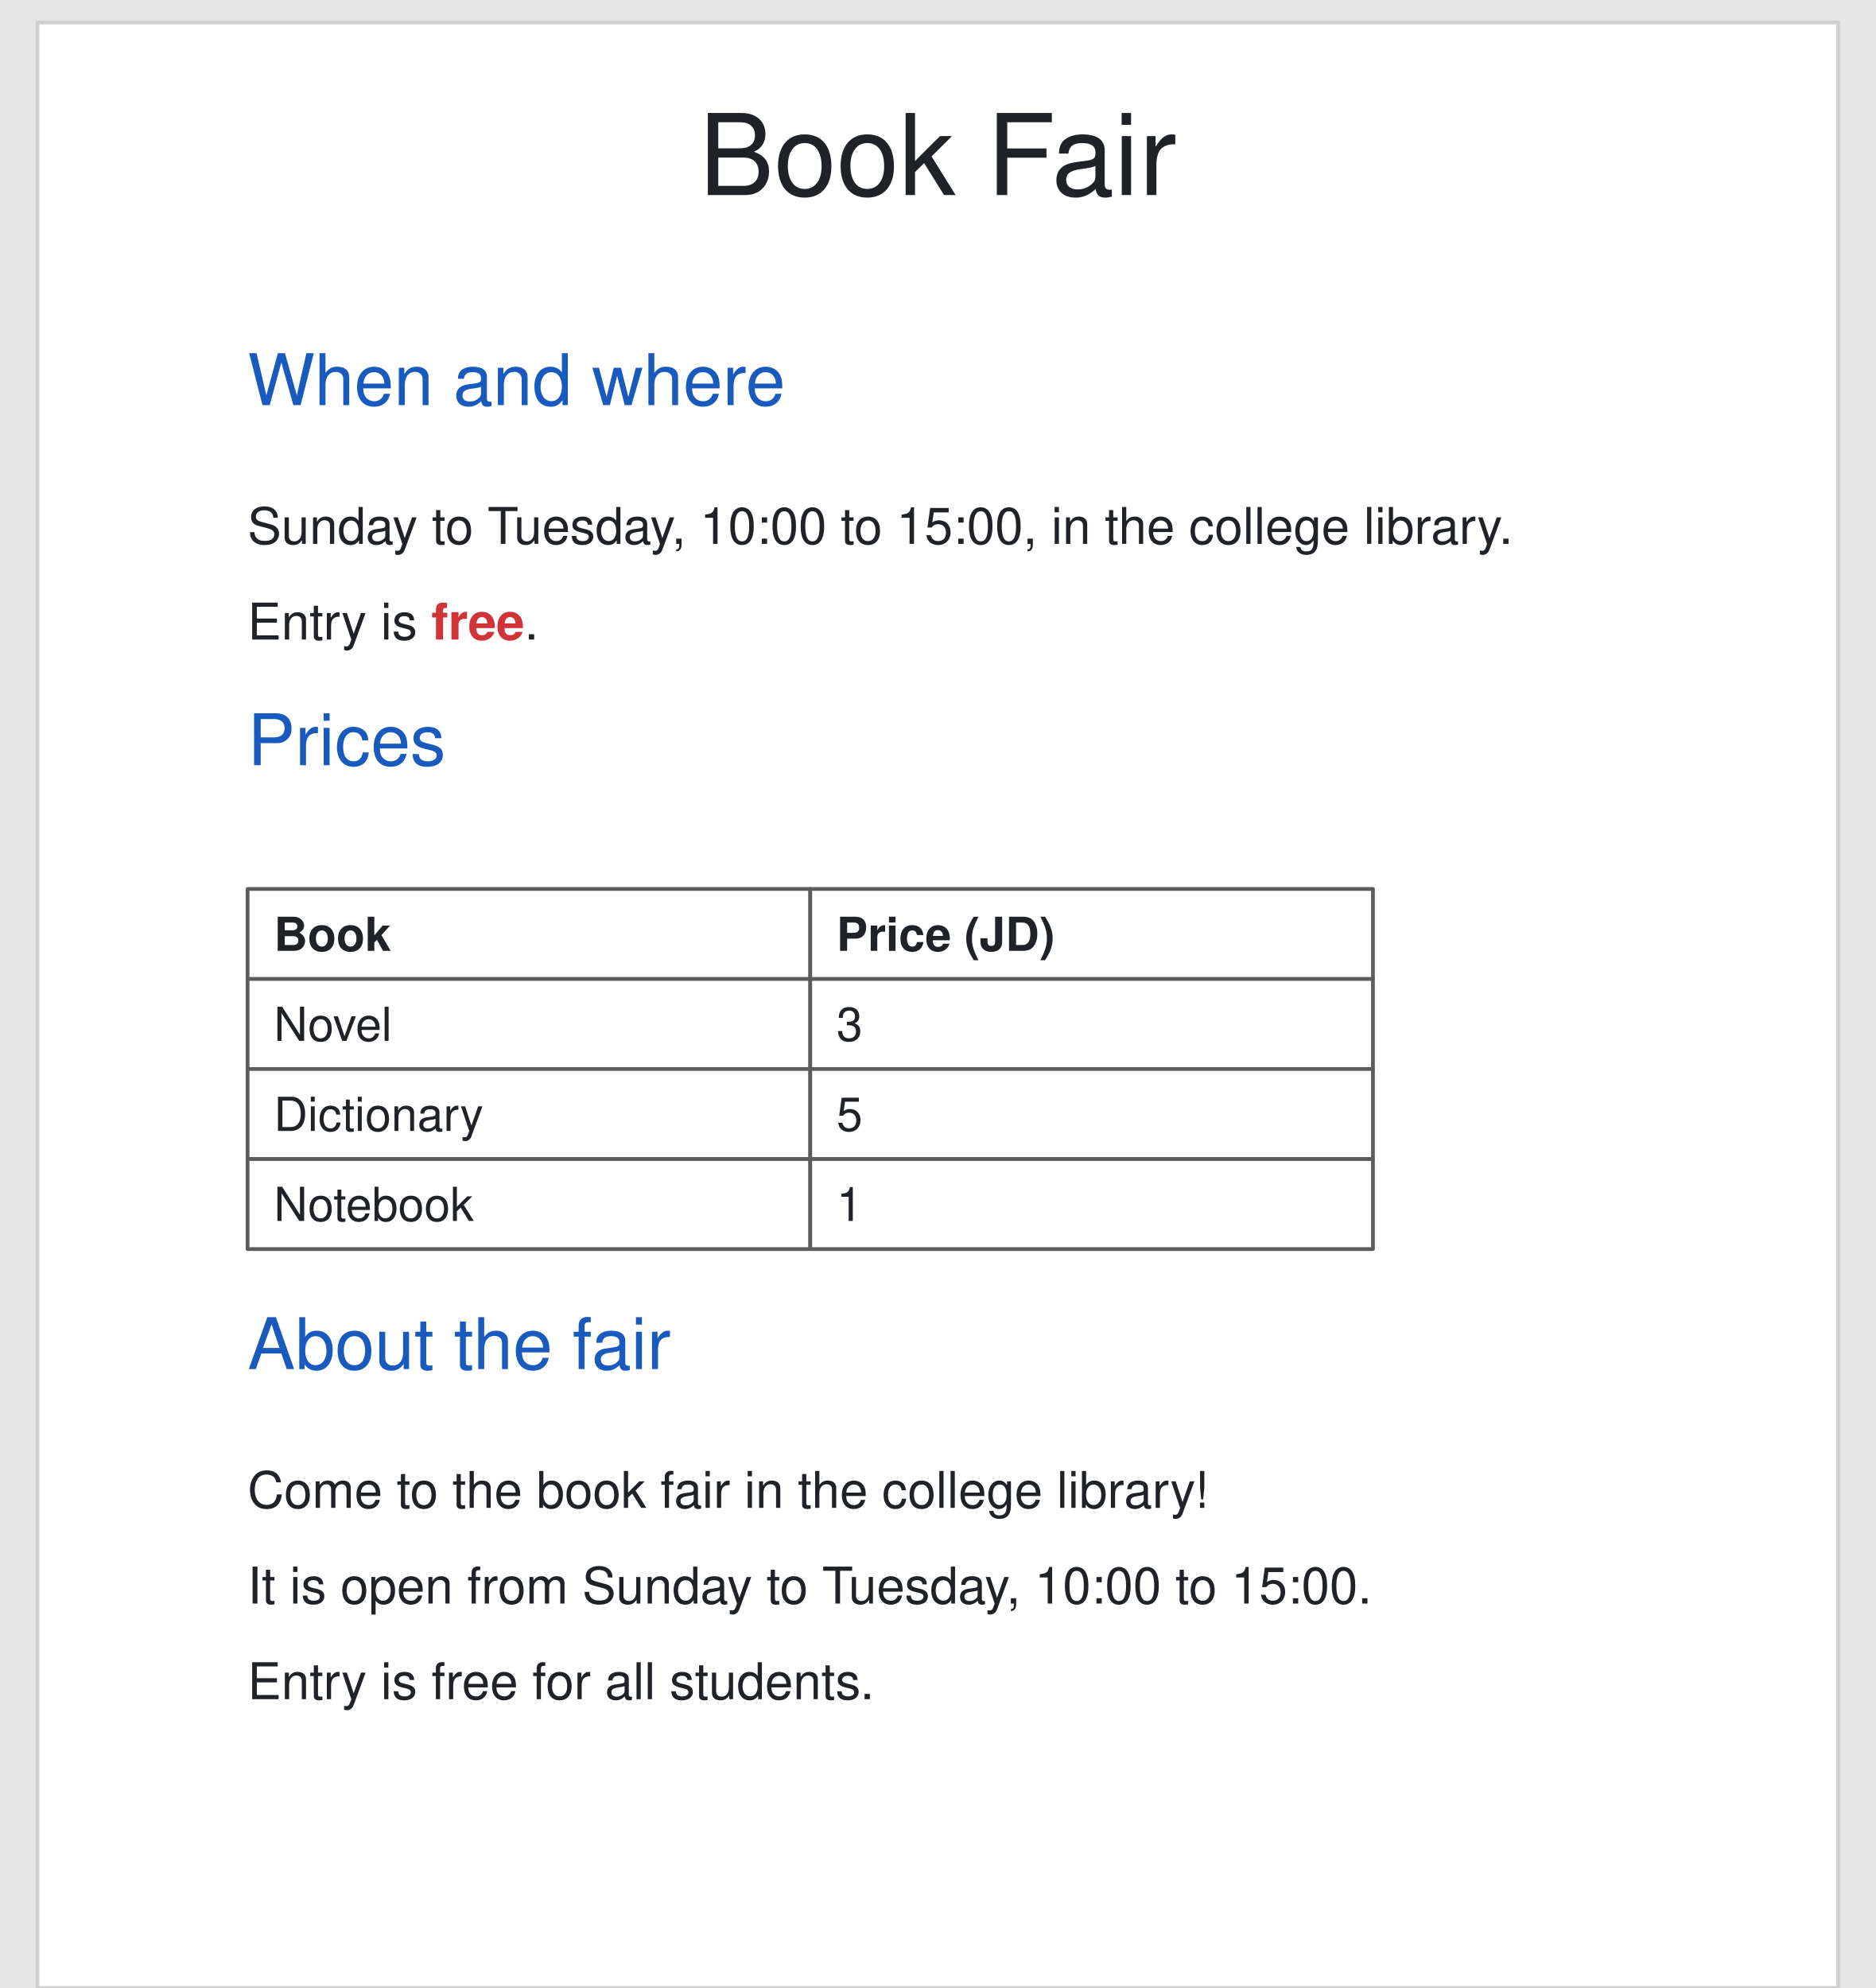
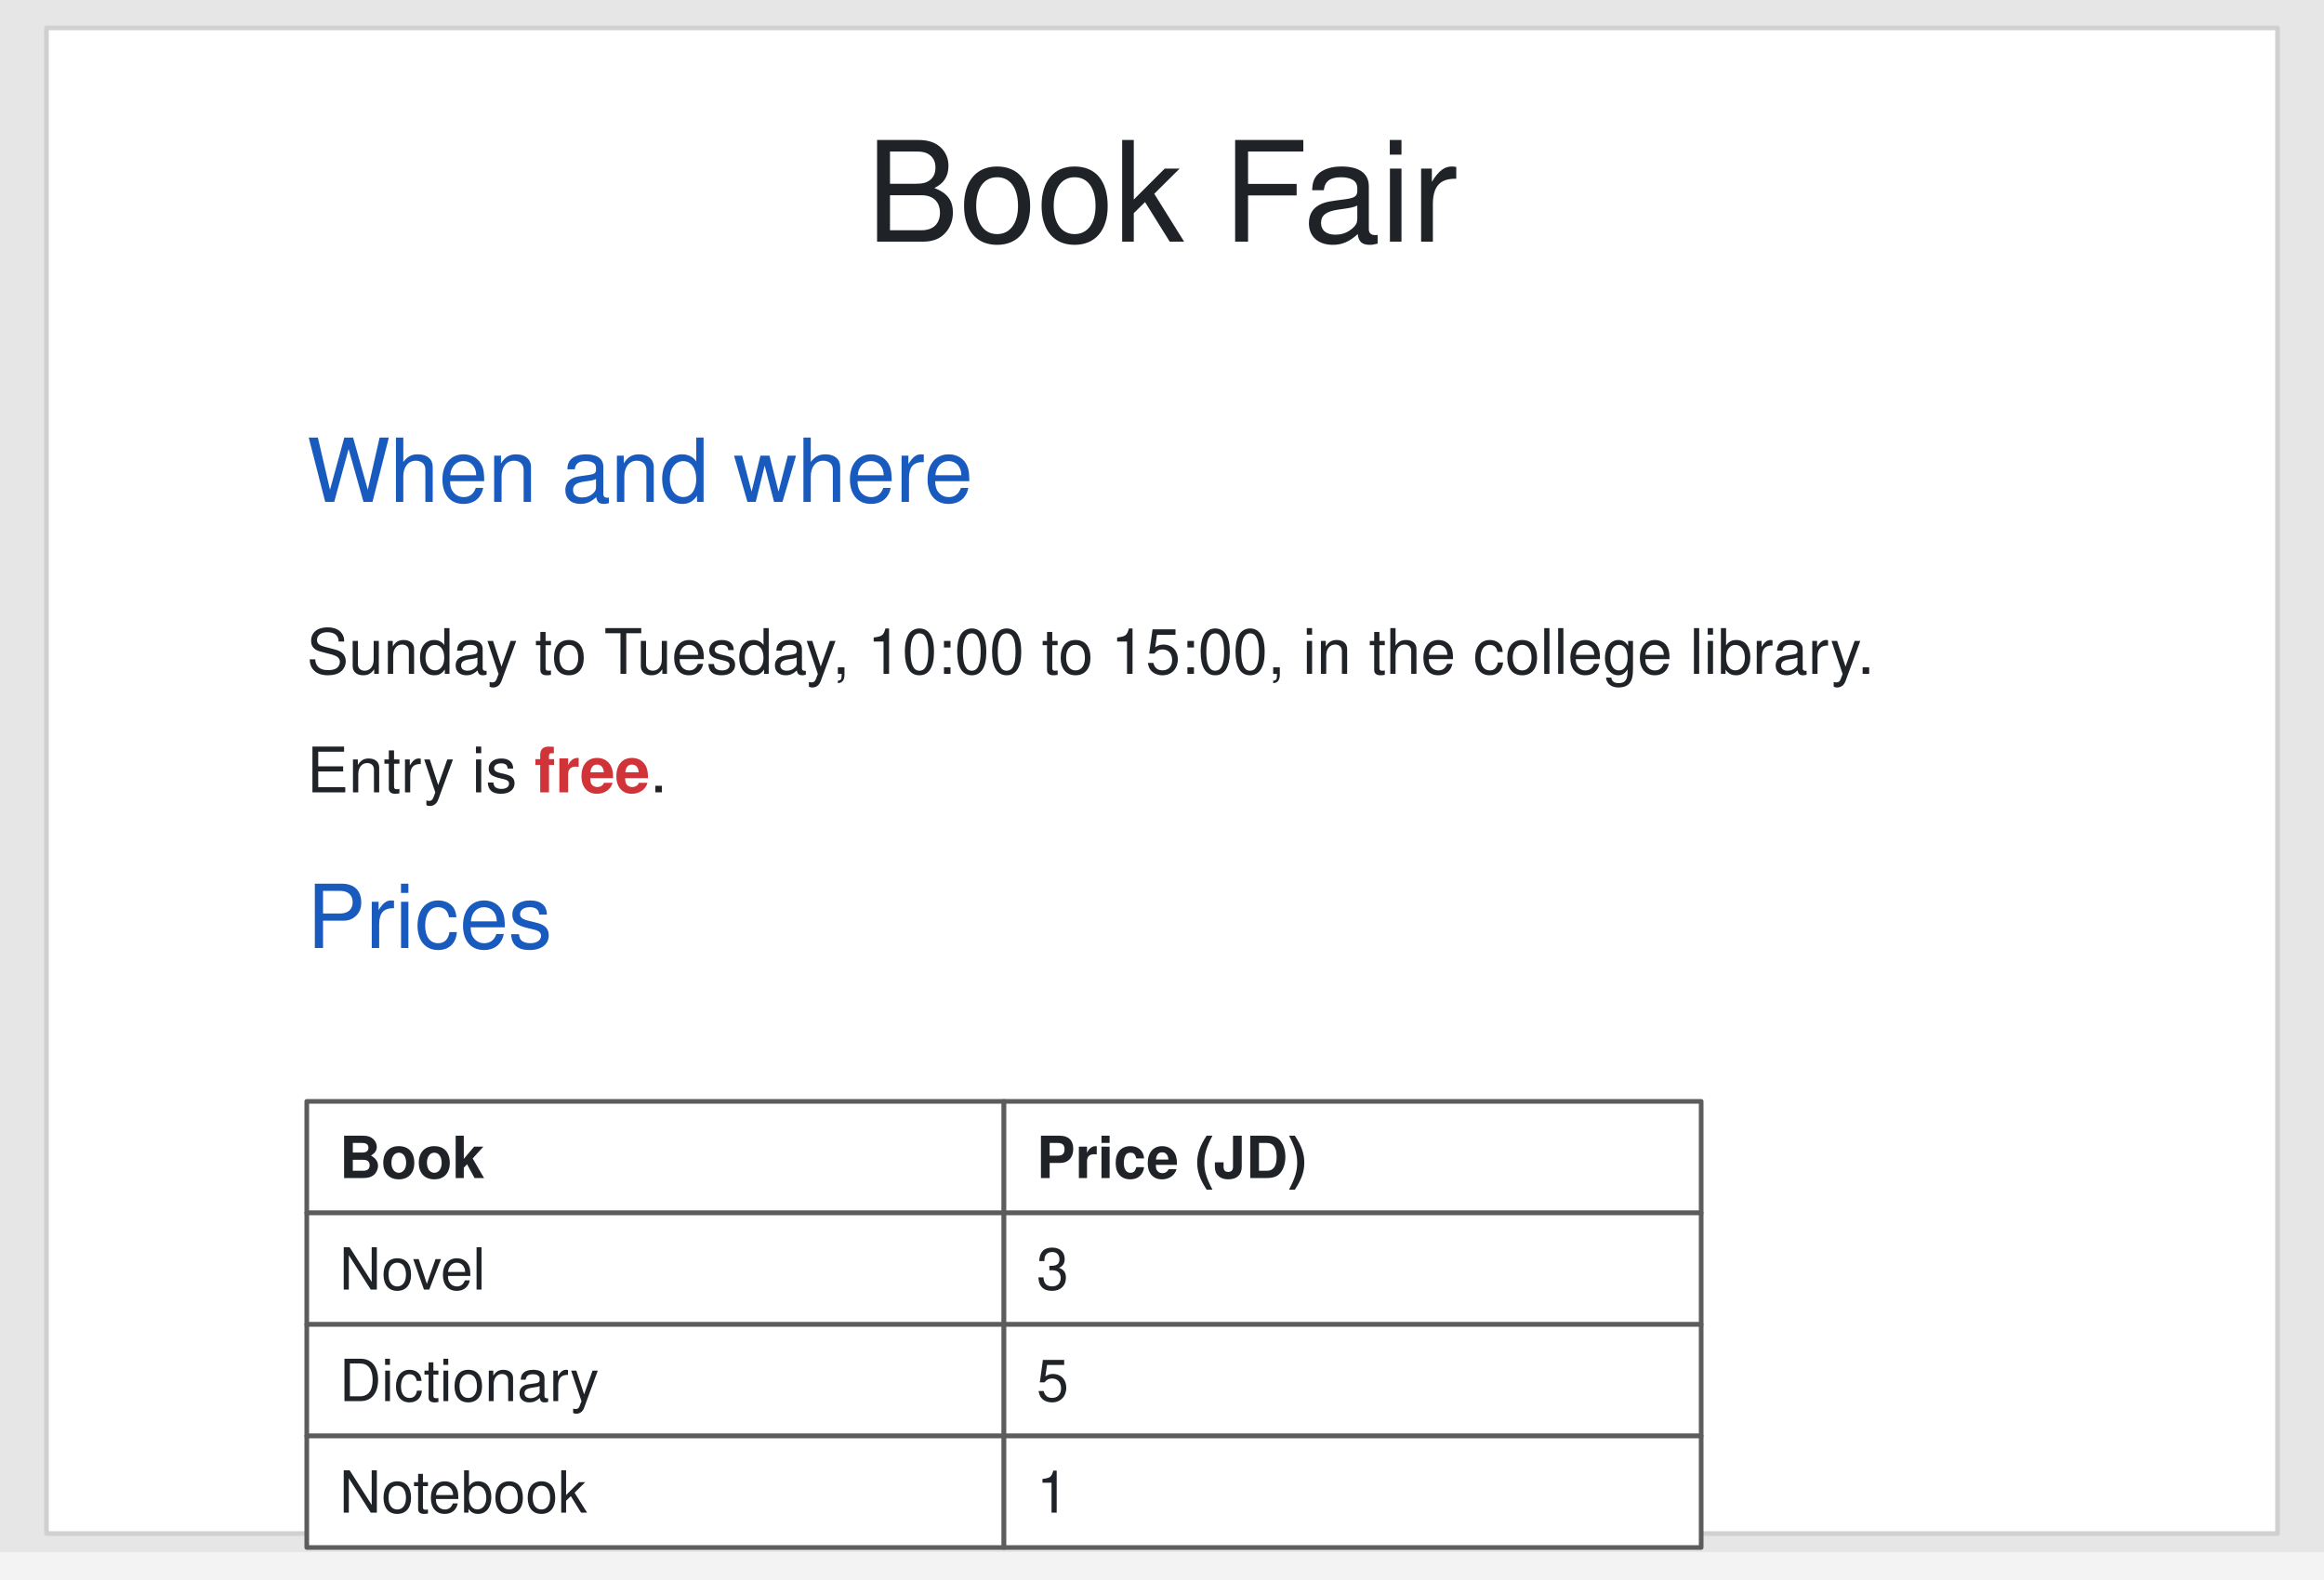
- <svg xmlns="http://www.w3.org/2000/svg" width="500" height="530" viewBox="200 186 500 530" font-family="Helvetica, Arial, sans-serif">
-   <rect x="0" y="0" width="900" height="760" rx="18" fill="#fff9f2" />
-   <rect x="14" y="14" width="872" height="732" rx="10" fill="#ffffff" stroke="#b9bdc2" stroke-width="1.5" stroke-linecap="round" stroke-linejoin="round" />
+ <svg xmlns="http://www.w3.org/2000/svg" width="500" height="340" viewBox="200 186 500 340" font-family="Helvetica, Arial, sans-serif">
+   <rect x="0" y="0" width="900" height="560" rx="18" fill="#fff9f2" />
+   <rect x="14" y="14" width="872" height="532" rx="10" fill="#ffffff" stroke="#b9bdc2" stroke-width="1.5" stroke-linecap="round" stroke-linejoin="round" />
  <rect x="15" y="15" width="870" height="34" rx="9" fill="#f3f3f3" />
  <rect x="15" y="35" width="870" height="14" fill="#f3f3f3" />
  <text x="30" y="37" font-size="11.5" font-weight="400" fill="#5f656b" text-anchor="start">AutoSave</text>
  <rect x="84" y="26" width="30" height="15" rx="7.5" fill="#ffffff" stroke="#8a8a8a" stroke-width="1.2" stroke-linecap="round" stroke-linejoin="round" />
  <circle cx="92" cy="33.5" r="4" fill="#5f5f5f" />
  <text x="120" y="37" font-size="11.5" font-weight="400" fill="#5f656b" text-anchor="start">Off</text>
  <rect x="150" y="25" width="15" height="15" rx="2" fill="none" stroke="#1f2328" stroke-width="1.3" stroke-linecap="round" stroke-linejoin="round" />
  <rect x="154" y="25" width="7" height="5" fill="#1f2328" />
  <path d="M182 30 a6 6 0 1 1 -1 7" fill="none" stroke="#1f2328" stroke-width="1.4" stroke-linecap="round" stroke-linejoin="round" />
  <polygon points="178,27 183,31 177,33" fill="#1f2328" />
  <text x="205" y="37" font-size="12.5" font-weight="400" fill="#1f2328" text-anchor="start">book-fair-Huda - Word</text>
  <rect x="400" y="22" width="230" height="22" rx="5" fill="#ffffff" stroke="#c9c9c9" stroke-width="1" stroke-linecap="round" stroke-linejoin="round" />
  <circle cx="412" cy="31" r="6" fill="none" stroke="#5f656b" stroke-width="2" stroke-linecap="round" stroke-linejoin="round" />
  <line x1="416.5" y1="35.5" x2="421" y2="40" fill="none" stroke="#5f656b" stroke-width="2.2" stroke-linecap="round" stroke-linejoin="round" />
  <text x="428" y="37.5" font-size="11.5" font-weight="400" fill="#5f656b" text-anchor="start">Search</text>
  <line x1="782" y1="33" x2="794" y2="33" fill="none" stroke="#1f2328" stroke-width="1.3" stroke-linecap="round" stroke-linejoin="round" />
  <rect x="820" y="27" width="11" height="11" fill="none" stroke="#1f2328" stroke-width="1.3" stroke-linecap="round" stroke-linejoin="round" />
  <line x1="854" y1="27" x2="864" y2="39" fill="none" stroke="#1f2328" stroke-width="1.3" stroke-linecap="round" stroke-linejoin="round" />
  <line x1="854" y1="39" x2="864" y2="27" fill="none" stroke="#1f2328" stroke-width="1.3" stroke-linecap="round" stroke-linejoin="round" />
  <rect x="15" y="49" width="870" height="30" fill="#f3f3f3" />
  <text x="30" y="69" font-size="13" font-weight="400" fill="#1f2328" text-anchor="start">File</text>
  <text x="79.6" y="69" font-size="13" font-weight="700" fill="#185abd" text-anchor="start">Home</text>
  <rect x="77.6" y="74" width="33.6" height="3" rx="1.5" fill="#185abd" />
  <text x="129.2" y="69" font-size="13" font-weight="400" fill="#1f2328" text-anchor="start">Insert</text>
  <text x="193.6" y="69" font-size="13" font-weight="400" fill="#1f2328" text-anchor="start">Draw</text>
  <text x="243.2" y="69" font-size="13" font-weight="400" fill="#1f2328" text-anchor="start">Design</text>
  <text x="307.6" y="69" font-size="13" font-weight="400" fill="#1f2328" text-anchor="start">Layout</text>
  <text x="372" y="69" font-size="13" font-weight="400" fill="#1f2328" text-anchor="start">References</text>
  <text x="466" y="69" font-size="13" font-weight="400" fill="#1f2328" text-anchor="start">Mailings</text>
  <text x="545.2" y="69" font-size="13" font-weight="400" fill="#1f2328" text-anchor="start">Review</text>
  <text x="609.6" y="69" font-size="13" font-weight="400" fill="#1f2328" text-anchor="start">View</text>
  <text x="659.2" y="69" font-size="13" font-weight="400" fill="#1f2328" text-anchor="start">Help</text>
  <rect x="15" y="79" width="870" height="104" fill="#f9f9f9" />
  <line x1="15" y1="183" x2="885" y2="183" fill="none" stroke="#d6d6d6" stroke-width="1" stroke-linecap="round" stroke-linejoin="round" />
  <rect x="34" y="92" width="30" height="36" rx="3" fill="#ffffff" stroke="#7a7a7a" stroke-width="1.3" stroke-linecap="round" stroke-linejoin="round" />
  <rect x="41" y="88" width="16" height="8" rx="2" fill="#7a7a7a" />
  <rect x="42" y="104" width="26" height="30" rx="2" fill="#ffffff" stroke="#185abd" stroke-width="1.3" stroke-linecap="round" stroke-linejoin="round" />
  <text x="46" y="156" font-size="11.5" font-weight="400" fill="#1f2328" text-anchor="start">Paste</text>
  <text x="58" y="177" font-size="10.5" font-weight="400" fill="#5f656b" text-anchor="middle">Clipboard</text>
  <line x1="96" y1="86" x2="96" y2="176" fill="none" stroke="#dadada" stroke-width="1" stroke-linecap="round" stroke-linejoin="round" />
  <rect x="104" y="92" width="128" height="22" rx="2" fill="#ffffff" stroke="#a6a6a6" stroke-width="1" stroke-linecap="round" stroke-linejoin="round" />
  <text x="110" y="107.3" font-size="12" font-weight="400" fill="#1f2328" text-anchor="start">Calibri (Body)</text>
  <polygon points="219,101 227,101 223,106" fill="#1f2328" />
  <rect x="236" y="92" width="44" height="22" rx="2" fill="#ffffff" stroke="#a6a6a6" stroke-width="1" stroke-linecap="round" stroke-linejoin="round" />
  <text x="242" y="107.3" font-size="12" font-weight="400" fill="#1f2328" text-anchor="start">11</text>
  <polygon points="267,101 275,101 271,106" fill="#1f2328" />
  <rect x="286" y="92" width="22" height="22" rx="3" fill="#ffffff" />
  <text x="297" y="107.68" font-size="13" font-weight="400" fill="#1f2328" text-anchor="middle">A</text>
  <polygon points="301,96 305,96 303,93" fill="#1f2328" />
  <rect x="310" y="92" width="22" height="22" rx="3" fill="#ffffff" />
  <text x="321" y="106.78" font-size="10.5" font-weight="400" fill="#1f2328" text-anchor="middle">A</text>
  <rect x="104" y="124" width="24" height="24" rx="3" fill="#ffffff" />
  <text x="116" y="141.04" font-size="14" font-weight="800" fill="#1f2328" text-anchor="middle">B</text>
  <rect x="130" y="124" width="24" height="24" rx="3" fill="#ffffff" />
  <text x="142" y="141" font-size="14" font-weight="400" fill="#1f2328" text-anchor="middle">I</text>
  <text x="142" y="141" font-size="14" font-style="italic" fill="#1f2328" text-anchor="middle" />
  <rect x="156" y="124" width="24" height="24" rx="3" fill="#ffffff" />
  <text x="168" y="140.86" font-size="13.5" font-weight="400" fill="#1f2328" text-anchor="middle">U</text>
  <line x1="162" y1="144" x2="174" y2="144" fill="none" stroke="#1f2328" stroke-width="1.2" stroke-linecap="round" stroke-linejoin="round" />
  <rect x="182" y="124" width="24" height="24" rx="3" fill="#ffffff" />
  <text x="194" y="139.96" font-size="11" font-weight="400" fill="#1f2328" text-anchor="middle">ab</text>
  <line x1="184" y1="137" x2="204" y2="137" fill="none" stroke="#1f2328" stroke-width="1" stroke-linecap="round" stroke-linejoin="round" />
  <rect x="210" y="124" width="24" height="24" rx="3" fill="#ffffff" />
  <text x="222" y="140.32" font-size="12" font-weight="400" fill="#1f2328" text-anchor="middle">x</text>
  <text x="229" y="145" font-size="8" font-weight="400" fill="#1f2328" text-anchor="start">2</text>
  <rect x="238" y="124" width="24" height="24" rx="3" fill="#ffffff" />
  <text x="250" y="140.32" font-size="12" font-weight="400" fill="#1f2328" text-anchor="middle">x</text>
  <text x="253" y="133" font-size="8" font-weight="400" fill="#1f2328" text-anchor="start">2</text>
  <rect x="270" y="124" width="32" height="24" rx="3" fill="#ffffff" />
  <path d="M276 140 L284 128 L289 132 L281 143 Z" fill="none" stroke="#1f2328" stroke-width="1.2" stroke-linecap="round" stroke-linejoin="round" />
  <rect x="274" y="143" width="16" height="4" fill="#ffe066" />
  <polygon points="294,134 300,134 297,138" fill="#1f2328" />
  <rect x="304" y="124" width="32" height="24" rx="3" fill="#ffffff" />
  <text x="316" y="139" font-size="14" font-weight="700" fill="#1f2328" text-anchor="middle">A</text>
  <rect x="308" y="142" width="16" height="4" fill="#d13438" />
  <polygon points="327,134 333,134 330,138" fill="#1f2328" />
  <text x="219" y="177" font-size="10.5" font-weight="400" fill="#5f656b" text-anchor="middle">Font</text>
  <line x1="342" y1="86" x2="342" y2="176" fill="none" stroke="#dadada" stroke-width="1" stroke-linecap="round" stroke-linejoin="round" />
  <circle cx="353.5" cy="96" r="1.6" fill="#1f2328" />
  <line x1="358" y1="96" x2="369" y2="96" fill="none" stroke="#1f2328" stroke-width="1.4" stroke-linecap="round" stroke-linejoin="round" />
  <circle cx="353.5" cy="101.5" r="1.6" fill="#1f2328" />
  <line x1="358" y1="101.5" x2="369" y2="101.5" fill="none" stroke="#1f2328" stroke-width="1.4" stroke-linecap="round" stroke-linejoin="round" />
  <circle cx="353.5" cy="107" r="1.6" fill="#1f2328" />
  <line x1="358" y1="107" x2="369" y2="107" fill="none" stroke="#1f2328" stroke-width="1.4" stroke-linecap="round" stroke-linejoin="round" />
  <polygon points="373,101 378,101 375.5,104" fill="#1f2328" />
  <text x="382" y="98.5" font-size="6.5" font-weight="700" fill="#1f2328" text-anchor="start">1</text>
  <line x1="388" y1="96" x2="399" y2="96" fill="none" stroke="#1f2328" stroke-width="1.4" stroke-linecap="round" stroke-linejoin="round" />
  <text x="382" y="104" font-size="6.5" font-weight="700" fill="#1f2328" text-anchor="start">2</text>
  <line x1="388" y1="101.5" x2="399" y2="101.5" fill="none" stroke="#1f2328" stroke-width="1.4" stroke-linecap="round" stroke-linejoin="round" />
  <text x="382" y="109.5" font-size="6.5" font-weight="700" fill="#1f2328" text-anchor="start">3</text>
  <line x1="388" y1="107" x2="399" y2="107" fill="none" stroke="#1f2328" stroke-width="1.4" stroke-linecap="round" stroke-linejoin="round" />
  <polygon points="403,101 408,101 405.5,104" fill="#1f2328" />
  <circle cx="413.5" cy="96" r="1.6" fill="#1f2328" />
  <line x1="418" y1="96" x2="429" y2="96" fill="none" stroke="#1f2328" stroke-width="1.4" stroke-linecap="round" stroke-linejoin="round" />
  <circle cx="413.5" cy="101.5" r="1.6" fill="#1f2328" />
  <line x1="418" y1="101.5" x2="429" y2="101.5" fill="none" stroke="#1f2328" stroke-width="1.4" stroke-linecap="round" stroke-linejoin="round" />
  <circle cx="413.5" cy="107" r="1.6" fill="#1f2328" />
  <line x1="418" y1="107" x2="429" y2="107" fill="none" stroke="#1f2328" stroke-width="1.4" stroke-linecap="round" stroke-linejoin="round" />
  <polygon points="433,101 438,101 435.5,104" fill="#1f2328" />
  <text x="462" y="107" font-size="15" font-weight="400" fill="#1f2328" text-anchor="start">¶</text>
  <text x="440" y="107" font-size="11" font-weight="400" fill="#1f2328" text-anchor="start">A</text>
  <text x="448" y="107" font-size="8" font-weight="400" fill="#1f2328" text-anchor="start">Z</text>
  <rect x="348" y="124" width="24" height="24" rx="3" fill="#ffffff" />
  <line x1="352" y1="130" x2="368" y2="130" fill="none" stroke="#1f2328" stroke-width="1.6" stroke-linecap="round" stroke-linejoin="round" />
  <line x1="352" y1="134" x2="363" y2="134" fill="none" stroke="#1f2328" stroke-width="1.6" stroke-linecap="round" stroke-linejoin="round" />
  <line x1="352" y1="138" x2="368" y2="138" fill="none" stroke="#1f2328" stroke-width="1.6" stroke-linecap="round" stroke-linejoin="round" />
  <line x1="352" y1="142" x2="361" y2="142" fill="none" stroke="#1f2328" stroke-width="1.6" stroke-linecap="round" stroke-linejoin="round" />
  <rect x="376" y="124" width="24" height="24" rx="3" fill="#ffffff" />
  <line x1="380" y1="130" x2="396" y2="130" fill="none" stroke="#1f2328" stroke-width="1.6" stroke-linecap="round" stroke-linejoin="round" />
  <line x1="383" y1="134" x2="393" y2="134" fill="none" stroke="#1f2328" stroke-width="1.6" stroke-linecap="round" stroke-linejoin="round" />
  <line x1="380" y1="138" x2="396" y2="138" fill="none" stroke="#1f2328" stroke-width="1.6" stroke-linecap="round" stroke-linejoin="round" />
  <line x1="383" y1="142" x2="393" y2="142" fill="none" stroke="#1f2328" stroke-width="1.6" stroke-linecap="round" stroke-linejoin="round" />
  <rect x="404" y="124" width="24" height="24" rx="3" fill="#ffffff" />
  <line x1="408" y1="130" x2="424" y2="130" fill="none" stroke="#1f2328" stroke-width="1.6" stroke-linecap="round" stroke-linejoin="round" />
  <line x1="413" y1="134" x2="424" y2="134" fill="none" stroke="#1f2328" stroke-width="1.6" stroke-linecap="round" stroke-linejoin="round" />
  <line x1="408" y1="138" x2="424" y2="138" fill="none" stroke="#1f2328" stroke-width="1.6" stroke-linecap="round" stroke-linejoin="round" />
  <line x1="415" y1="142" x2="424" y2="142" fill="none" stroke="#1f2328" stroke-width="1.6" stroke-linecap="round" stroke-linejoin="round" />
  <rect x="432" y="124" width="24" height="24" rx="3" fill="#ffffff" />
  <line x1="436" y1="130" x2="452" y2="130" fill="none" stroke="#1f2328" stroke-width="1.6" stroke-linecap="round" stroke-linejoin="round" />
  <line x1="436" y1="134" x2="452" y2="134" fill="none" stroke="#1f2328" stroke-width="1.6" stroke-linecap="round" stroke-linejoin="round" />
  <line x1="436" y1="138" x2="452" y2="138" fill="none" stroke="#1f2328" stroke-width="1.6" stroke-linecap="round" stroke-linejoin="round" />
  <line x1="436" y1="142" x2="452" y2="142" fill="none" stroke="#1f2328" stroke-width="1.6" stroke-linecap="round" stroke-linejoin="round" />
  <rect x="466" y="124" width="30" height="24" rx="3" fill="#ffffff" />
  <line x1="476" y1="130" x2="490" y2="130" fill="none" stroke="#1f2328" stroke-width="1.4" stroke-linecap="round" stroke-linejoin="round" />
  <line x1="476" y1="135" x2="490" y2="135" fill="none" stroke="#1f2328" stroke-width="1.4" stroke-linecap="round" stroke-linejoin="round" />
  <line x1="476" y1="140" x2="490" y2="140" fill="none" stroke="#1f2328" stroke-width="1.4" stroke-linecap="round" stroke-linejoin="round" />
  <polygon points="470,131 473,127 476,131" fill="#1f2328" />
  <polygon points="470,141 473,145 476,141" fill="#1f2328" />
  <text x="424" y="177" font-size="10.5" font-weight="400" fill="#5f656b" text-anchor="middle">Paragraph</text>
  <line x1="506" y1="86" x2="506" y2="176" fill="none" stroke="#dadada" stroke-width="1" stroke-linecap="round" stroke-linejoin="round" />
  <rect x="512" y="90" width="58" height="62" rx="3" fill="#ffffff" stroke="#e0e0e0" stroke-width="1.2" stroke-linecap="round" stroke-linejoin="round" />
  <text x="541" y="120" font-size="11" font-weight="400" fill="#1f2328" text-anchor="middle">AaBbCcDd</text>
  <text x="541" y="144" font-size="10" font-weight="400" fill="#1f2328" text-anchor="middle">Normal</text>
  <rect x="573" y="90" width="58" height="62" rx="3" fill="#ffffff" stroke="#e0e0e0" stroke-width="1.2" stroke-linecap="round" stroke-linejoin="round" />
  <text x="602" y="120" font-size="11" font-weight="400" fill="#1f2328" text-anchor="middle">AaBbCcDd</text>
  <text x="602" y="144" font-size="10" font-weight="400" fill="#1f2328" text-anchor="middle">No Spacing</text>
  <rect x="634" y="90" width="58" height="62" rx="3" fill="#ffffff" stroke="#e0e0e0" stroke-width="1.2" stroke-linecap="round" stroke-linejoin="round" />
  <text x="663" y="120" font-size="13" font-weight="400" fill="#185abd" text-anchor="middle">AaBbCc</text>
  <text x="663" y="144" font-size="10" font-weight="400" fill="#1f2328" text-anchor="middle">Heading 1</text>
  <rect x="695" y="90" width="58" height="62" rx="3" fill="#ffffff" stroke="#e0e0e0" stroke-width="1.2" stroke-linecap="round" stroke-linejoin="round" />
  <text x="724" y="120" font-size="11.5" font-weight="400" fill="#185abd" text-anchor="middle">AaBbCcD</text>
  <text x="724" y="144" font-size="10" font-weight="400" fill="#1f2328" text-anchor="middle">Heading 2</text>
  <rect x="756" y="90" width="58" height="62" rx="3" fill="#ffffff" stroke="#e0e0e0" stroke-width="1.2" stroke-linecap="round" stroke-linejoin="round" />
  <text x="785" y="120" font-size="21" font-weight="300" fill="#1f2328" text-anchor="middle">AaB</text>
  <text x="785" y="144" font-size="10" font-weight="400" fill="#1f2328" text-anchor="middle">Title</text>
  <rect x="818" y="90" width="13" height="62" fill="#ffffff" stroke="#e0e0e0" stroke-width="1" stroke-linecap="round" stroke-linejoin="round" />
  <polygon points="821,118 828,118 824.5,122" fill="#1f2328" />
  <text x="672" y="177" font-size="10.5" font-weight="400" fill="#5f656b" text-anchor="middle">Styles</text>
  <line x1="838" y1="86" x2="838" y2="176" fill="none" stroke="#dadada" stroke-width="1" stroke-linecap="round" stroke-linejoin="round" />
  <text x="846" y="108" font-size="11.5" font-weight="400" fill="#1f2328" text-anchor="start">Find</text>
  <text x="846" y="128" font-size="11.5" font-weight="400" fill="#1f2328" text-anchor="start">Replace</text>
  <text x="846" y="148" font-size="11.5" font-weight="400" fill="#1f2328" text-anchor="start">Select</text>
  <text x="862" y="177" font-size="10.5" font-weight="400" fill="#5f656b" text-anchor="middle">Editing</text>
-   <rect x="15" y="184" width="870" height="536" fill="#e6e6e6" />
-   <rect x="15" y="720" width="870" height="25" fill="#f3f3f3" />
-   <rect x="15" y="735" width="870" height="10" rx="9" fill="#f3f3f3" />
-   <text x="30" y="737" font-size="11" font-weight="400" fill="#5f656b" text-anchor="start">Page 1 of 1</text>
-   <text x="110" y="737" font-size="11" font-weight="400" fill="#5f656b" text-anchor="start">42 words</text>
-   <text x="190" y="737" font-size="11" font-weight="400" fill="#5f656b" text-anchor="start">English (United States)</text>
-   <text x="780" y="737" font-size="11" font-weight="400" fill="#5f656b" text-anchor="start">100%</text>
-   <line x1="812" y1="733" x2="870" y2="733" fill="none" stroke="#9a9a9a" stroke-width="1.5" stroke-linecap="round" stroke-linejoin="round" />
-   <rect x="838" y="728" width="4" height="10" fill="#5f5f5f" />
-   <rect x="210" y="192" width="480" height="524" fill="#ffffff" stroke="#d0d0d0" stroke-width="1" stroke-linecap="round" stroke-linejoin="round" />
+   <rect x="15" y="184" width="870" height="336" fill="#e6e6e6" />
+   <rect x="15" y="520" width="870" height="25" fill="#f3f3f3" />
+   <rect x="15" y="535" width="870" height="10" rx="9" fill="#f3f3f3" />
+   <text x="30" y="537" font-size="11" font-weight="400" fill="#5f656b" text-anchor="start">Page 1 of 1</text>
+   <text x="110" y="537" font-size="11" font-weight="400" fill="#5f656b" text-anchor="start">27 words</text>
+   <text x="190" y="537" font-size="11" font-weight="400" fill="#5f656b" text-anchor="start">English (United States)</text>
+   <text x="780" y="537" font-size="11" font-weight="400" fill="#5f656b" text-anchor="start">100%</text>
+   <line x1="812" y1="533" x2="870" y2="533" fill="none" stroke="#9a9a9a" stroke-width="1.5" stroke-linecap="round" stroke-linejoin="round" />
+   <rect x="838" y="528" width="4" height="10" fill="#5f5f5f" />
+   <rect x="210" y="192" width="480" height="324" fill="#ffffff" stroke="#d0d0d0" stroke-width="1" stroke-linecap="round" stroke-linejoin="round" />
  <text x="450" y="238" font-size="30" font-weight="300" fill="#1f2328" text-anchor="middle">Book Fair</text>
  <text x="266" y="294" font-size="19" font-weight="400" fill="#185abd" text-anchor="start">When and where</text>
  <text x="266" y="331" font-size="13.5" font-weight="400" fill="#1f2328" text-anchor="start">Sunday to Tuesday, 10:00 to 15:00, in the college library.</text>
  <text x="266" y="356.5" font-size="13.5" fill="#1f2328" text-anchor="start">Entry is <tspan font-weight="800" fill="#d13438">free</tspan>.</text>
  <text x="266" y="390" font-size="19" font-weight="400" fill="#185abd" text-anchor="start">Prices</text>
  <rect x="266" y="423" width="150" height="24" fill="#ffffff" stroke="#5c5c5c" stroke-width="1" stroke-linecap="round" stroke-linejoin="round" />
  <text x="273" y="439.5" font-size="12.5" font-weight="700" fill="#1f2328" text-anchor="start">Book</text>
  <rect x="416" y="423" width="150" height="24" fill="#ffffff" stroke="#5c5c5c" stroke-width="1" stroke-linecap="round" stroke-linejoin="round" />
  <text x="423" y="439.5" font-size="12.5" font-weight="700" fill="#1f2328" text-anchor="start">Price (JD)</text>
  <rect x="266" y="447" width="150" height="24" fill="#ffffff" stroke="#5c5c5c" stroke-width="1" stroke-linecap="round" stroke-linejoin="round" />
  <text x="273" y="463.5" font-size="12.5" font-weight="400" fill="#1f2328" text-anchor="start">Novel</text>
  <rect x="416" y="447" width="150" height="24" fill="#ffffff" stroke="#5c5c5c" stroke-width="1" stroke-linecap="round" stroke-linejoin="round" />
  <text x="423" y="463.5" font-size="12.5" font-weight="400" fill="#1f2328" text-anchor="start">3</text>
  <rect x="266" y="471" width="150" height="24" fill="#ffffff" stroke="#5c5c5c" stroke-width="1" stroke-linecap="round" stroke-linejoin="round" />
  <text x="273" y="487.5" font-size="12.5" font-weight="400" fill="#1f2328" text-anchor="start">Dictionary</text>
  <rect x="416" y="471" width="150" height="24" fill="#ffffff" stroke="#5c5c5c" stroke-width="1" stroke-linecap="round" stroke-linejoin="round" />
  <text x="423" y="487.5" font-size="12.5" font-weight="400" fill="#1f2328" text-anchor="start">5</text>
  <rect x="266" y="495" width="150" height="24" fill="#ffffff" stroke="#5c5c5c" stroke-width="1" stroke-linecap="round" stroke-linejoin="round" />
  <text x="273" y="511.5" font-size="12.5" font-weight="400" fill="#1f2328" text-anchor="start">Notebook</text>
  <rect x="416" y="495" width="150" height="24" fill="#ffffff" stroke="#5c5c5c" stroke-width="1" stroke-linecap="round" stroke-linejoin="round" />
  <text x="423" y="511.5" font-size="12.5" font-weight="400" fill="#1f2328" text-anchor="start">1</text>
-   <text x="266" y="551" font-size="19" font-weight="400" fill="#185abd" text-anchor="start">About the fair</text>
-   <text x="266" y="588" font-size="13.5" font-weight="400" fill="#1f2328" text-anchor="start">Come to the book fair in the college library!</text>
-   <text x="266" y="613.5" font-size="13.5" font-weight="400" fill="#1f2328" text-anchor="start">It is open from Sunday to Tuesday, 10:00 to 15:00.</text>
-   <text x="266" y="639" font-size="13.5" font-weight="400" fill="#1f2328" text-anchor="start">Entry is free for all students.</text>
</svg>
